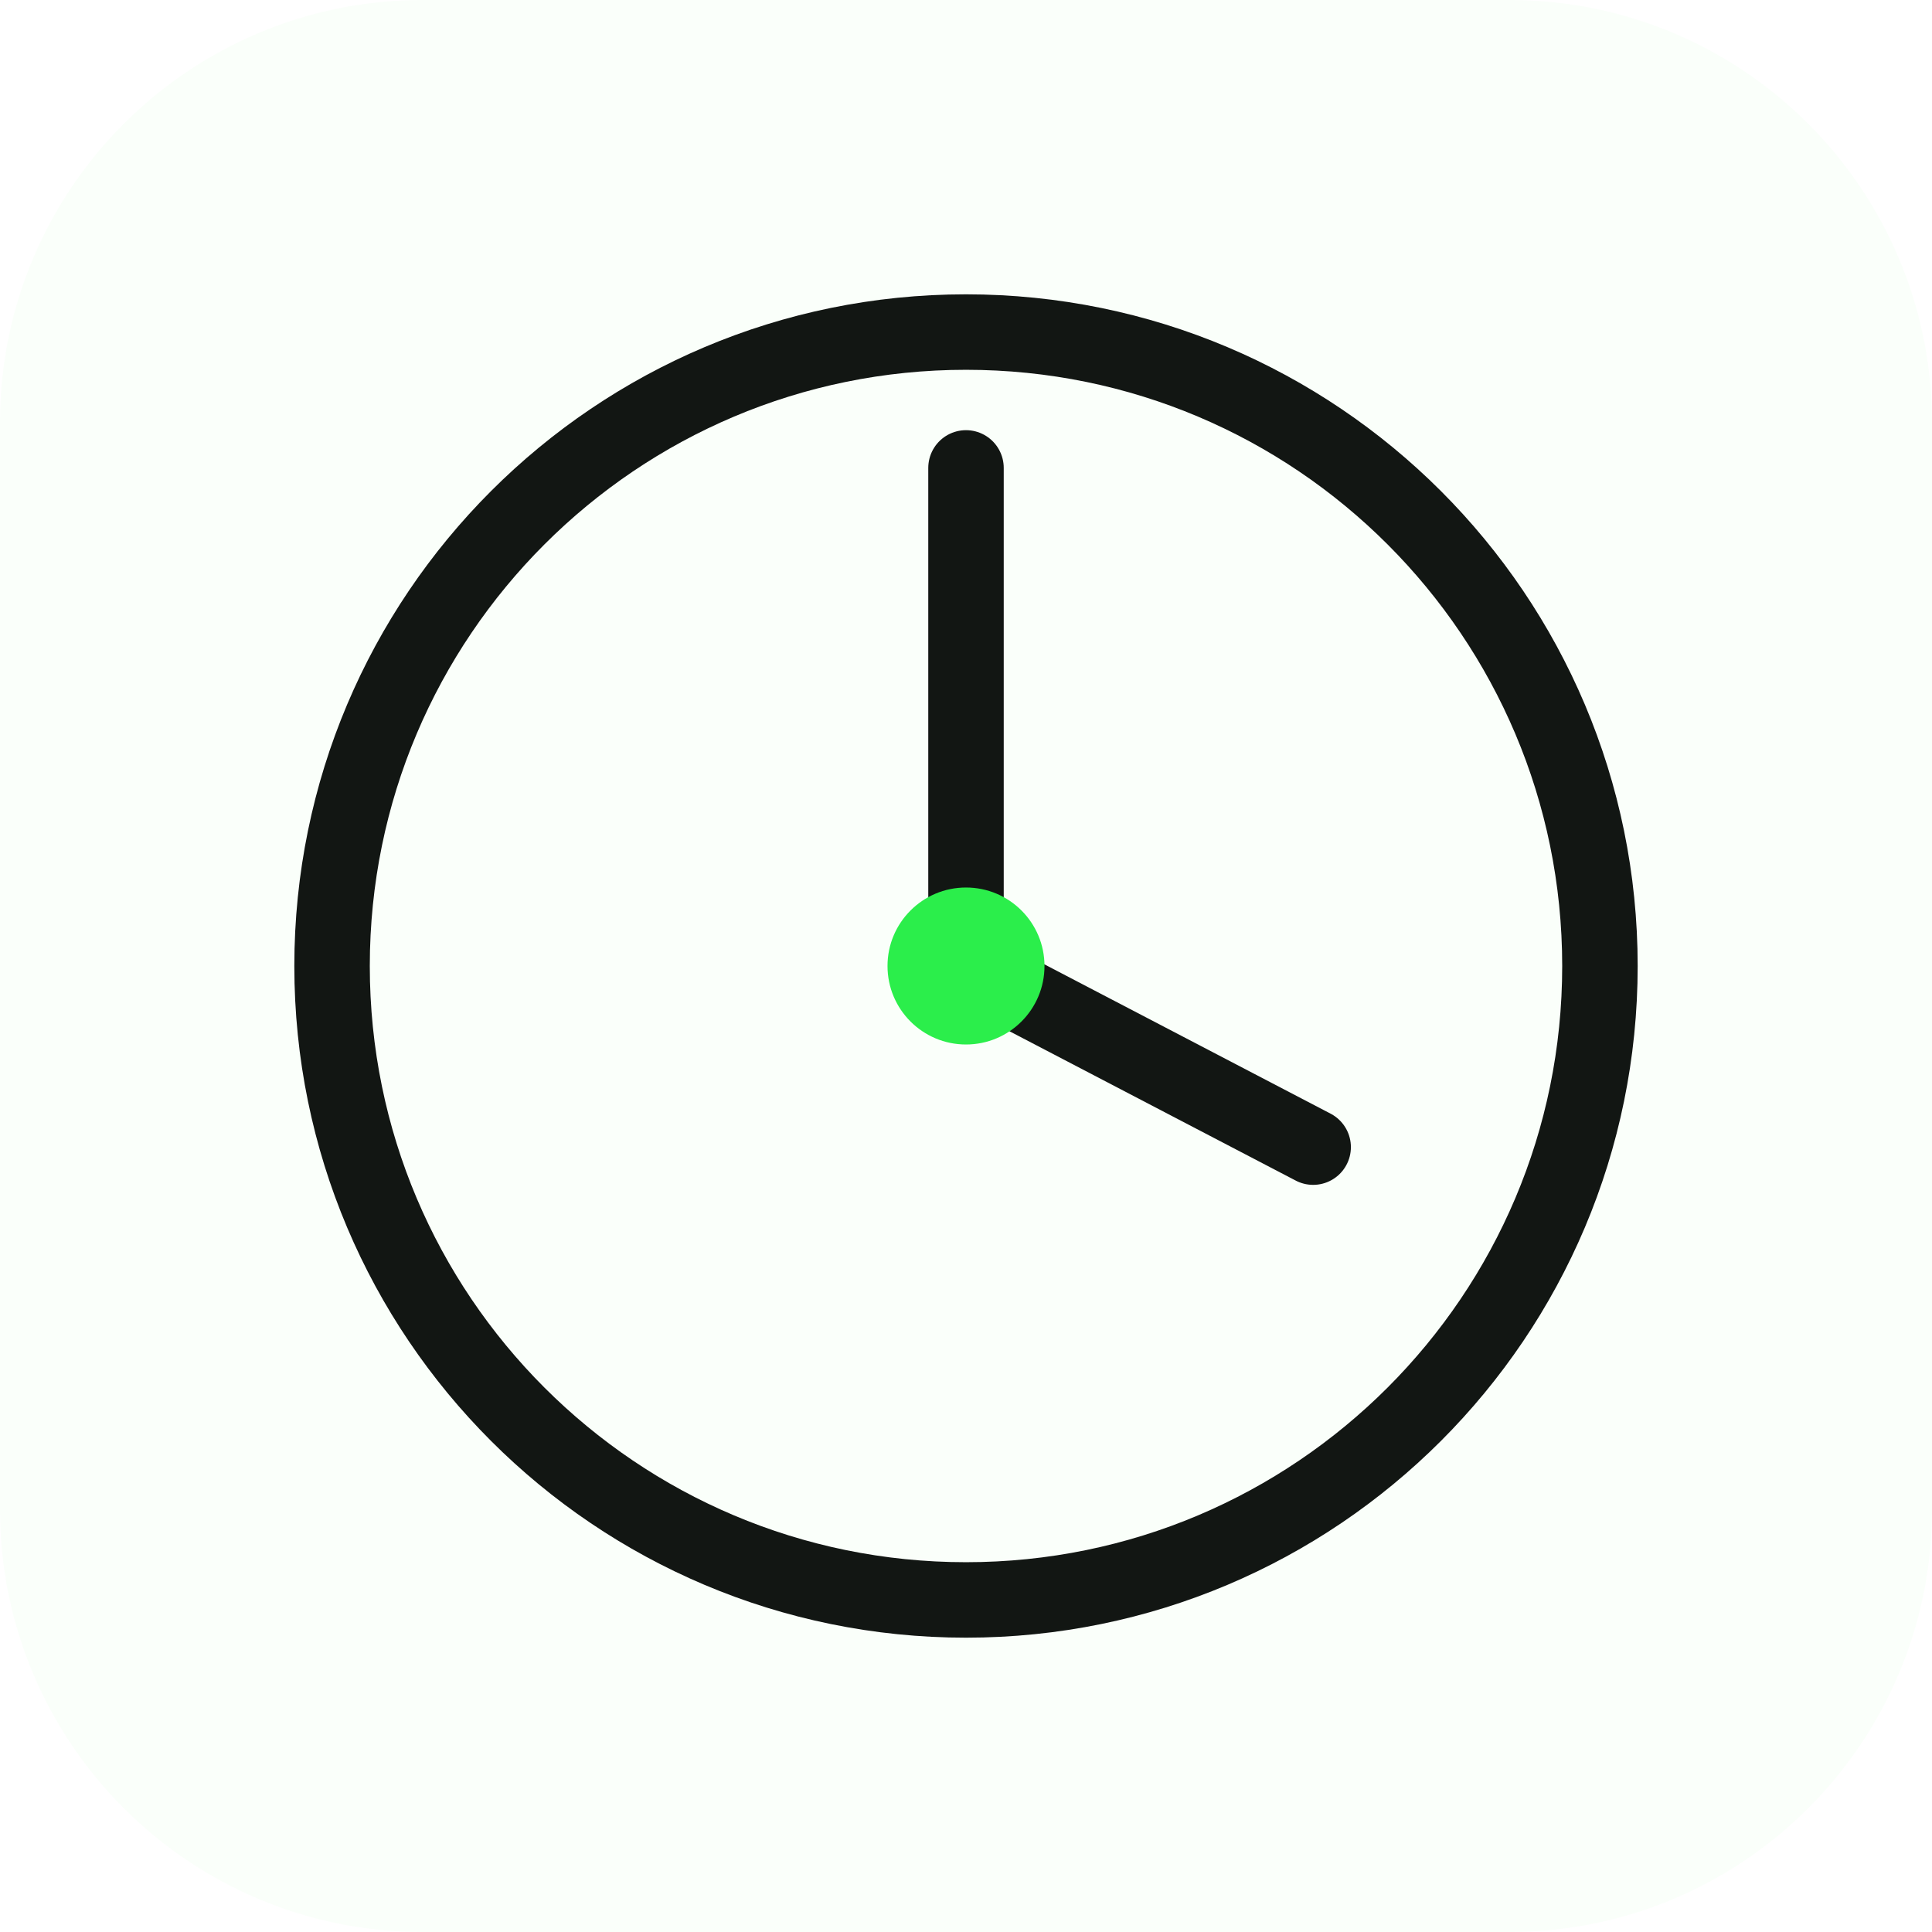
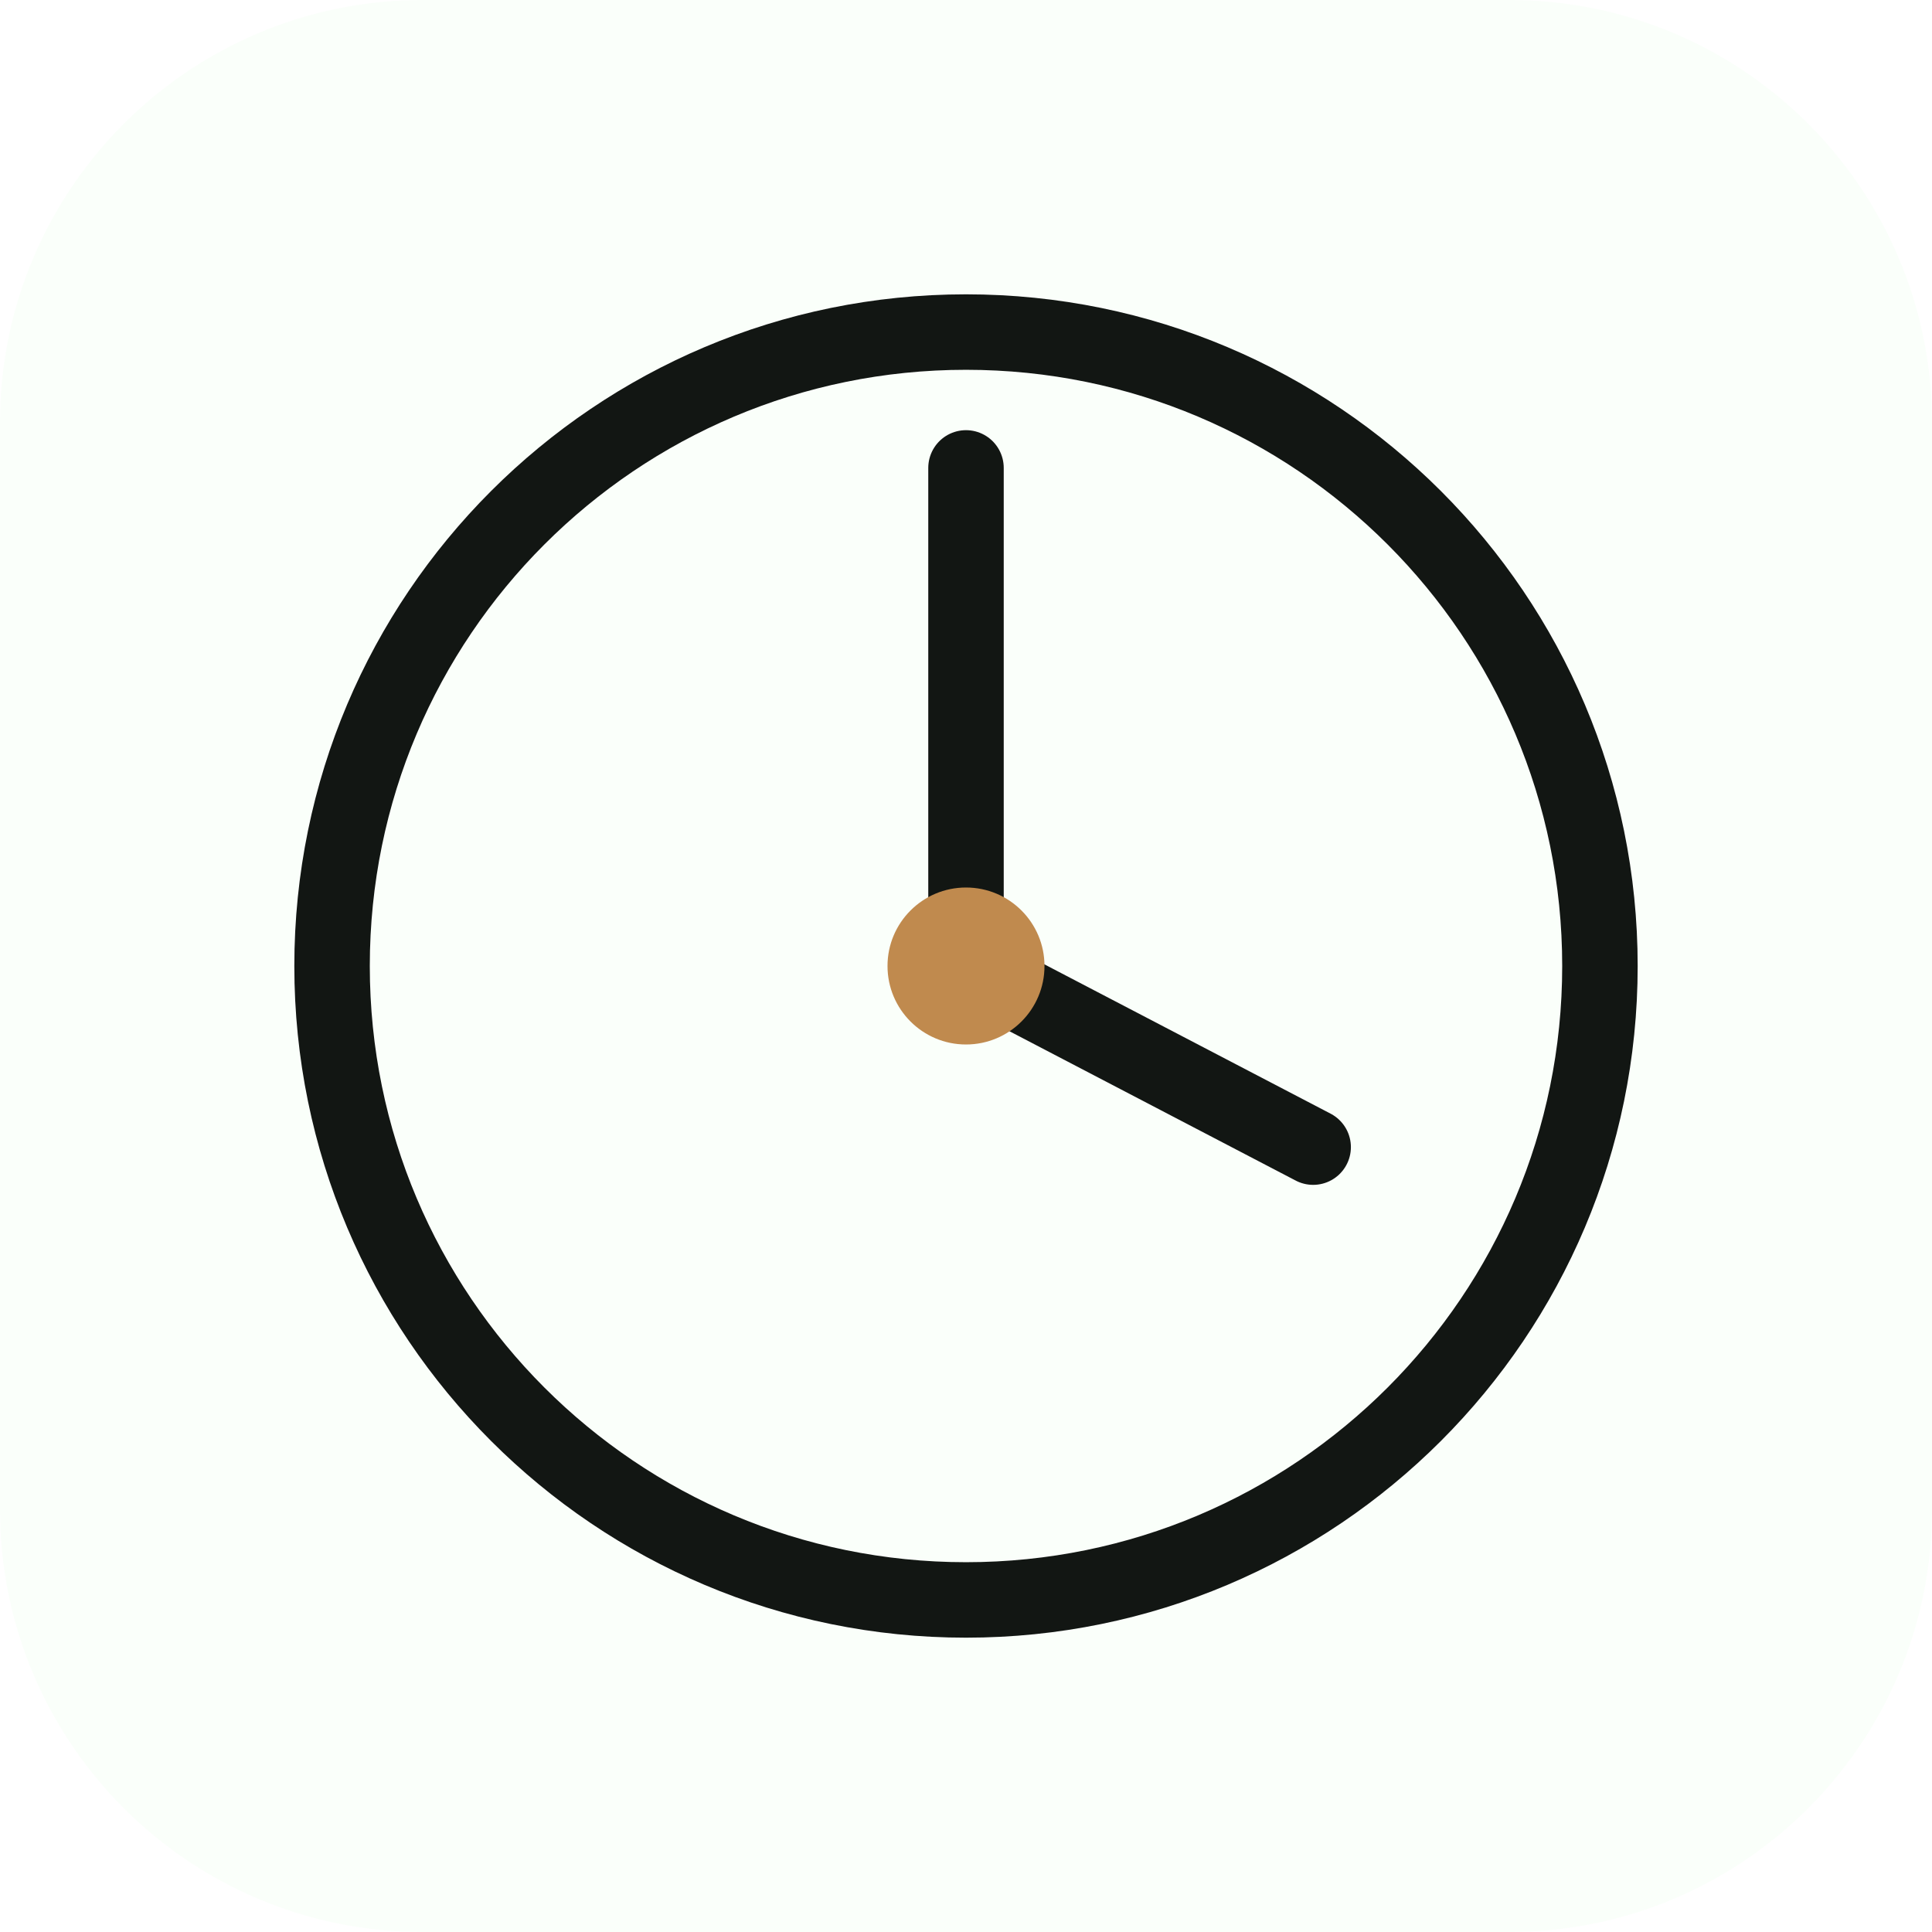
<svg xmlns="http://www.w3.org/2000/svg" viewBox="0 0 64 64">
  <rect width="64" height="64" rx="14" fill="#fafffa" />
  <circle cx="32" cy="32" r="21" fill="none" stroke="#121613" stroke-width="2.5" />
  <line x1="32" y1="32" x2="32" y2="15.5" stroke="#121613" stroke-width="2.5" stroke-linecap="round" />
  <line x1="32" y1="32" x2="43.5" y2="38" stroke="#121613" stroke-width="2.5" stroke-linecap="round" />
-   <circle cx="32" cy="32" r="2.6" fill="#2bee4b" />
+   <circle cx="32" cy="32" r="2.6" fill="#c08a4e" />
</svg>
